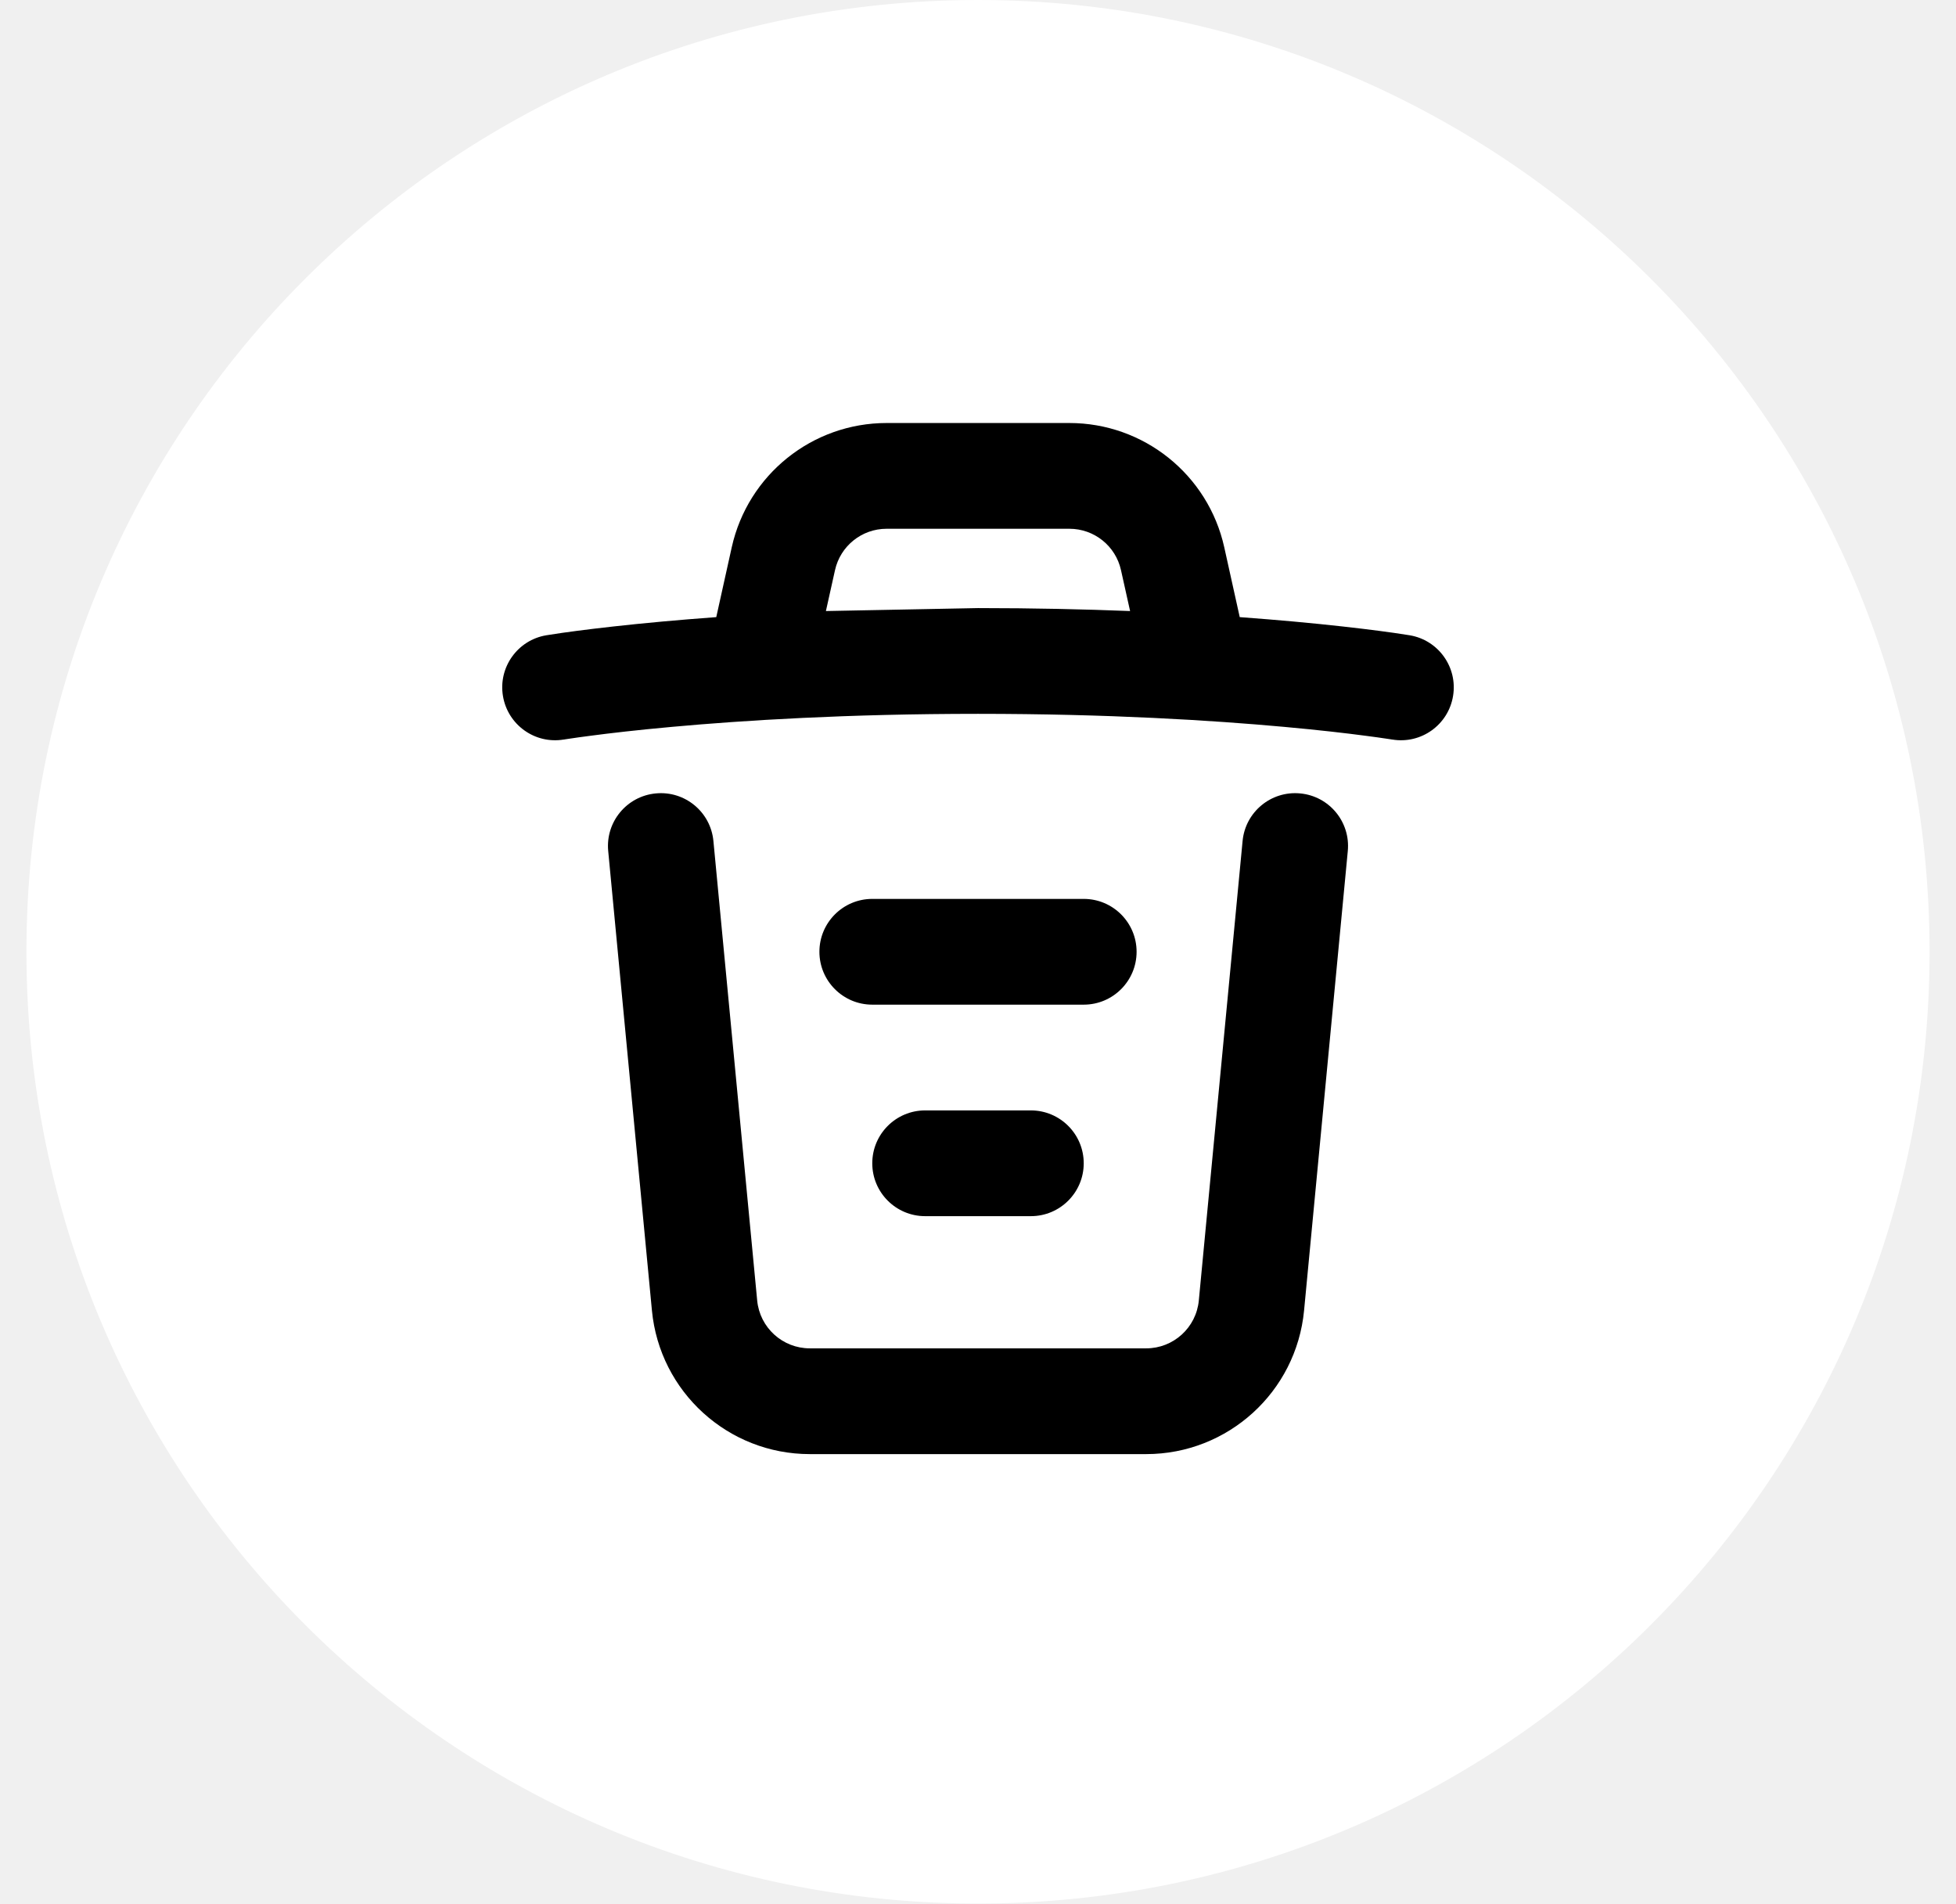
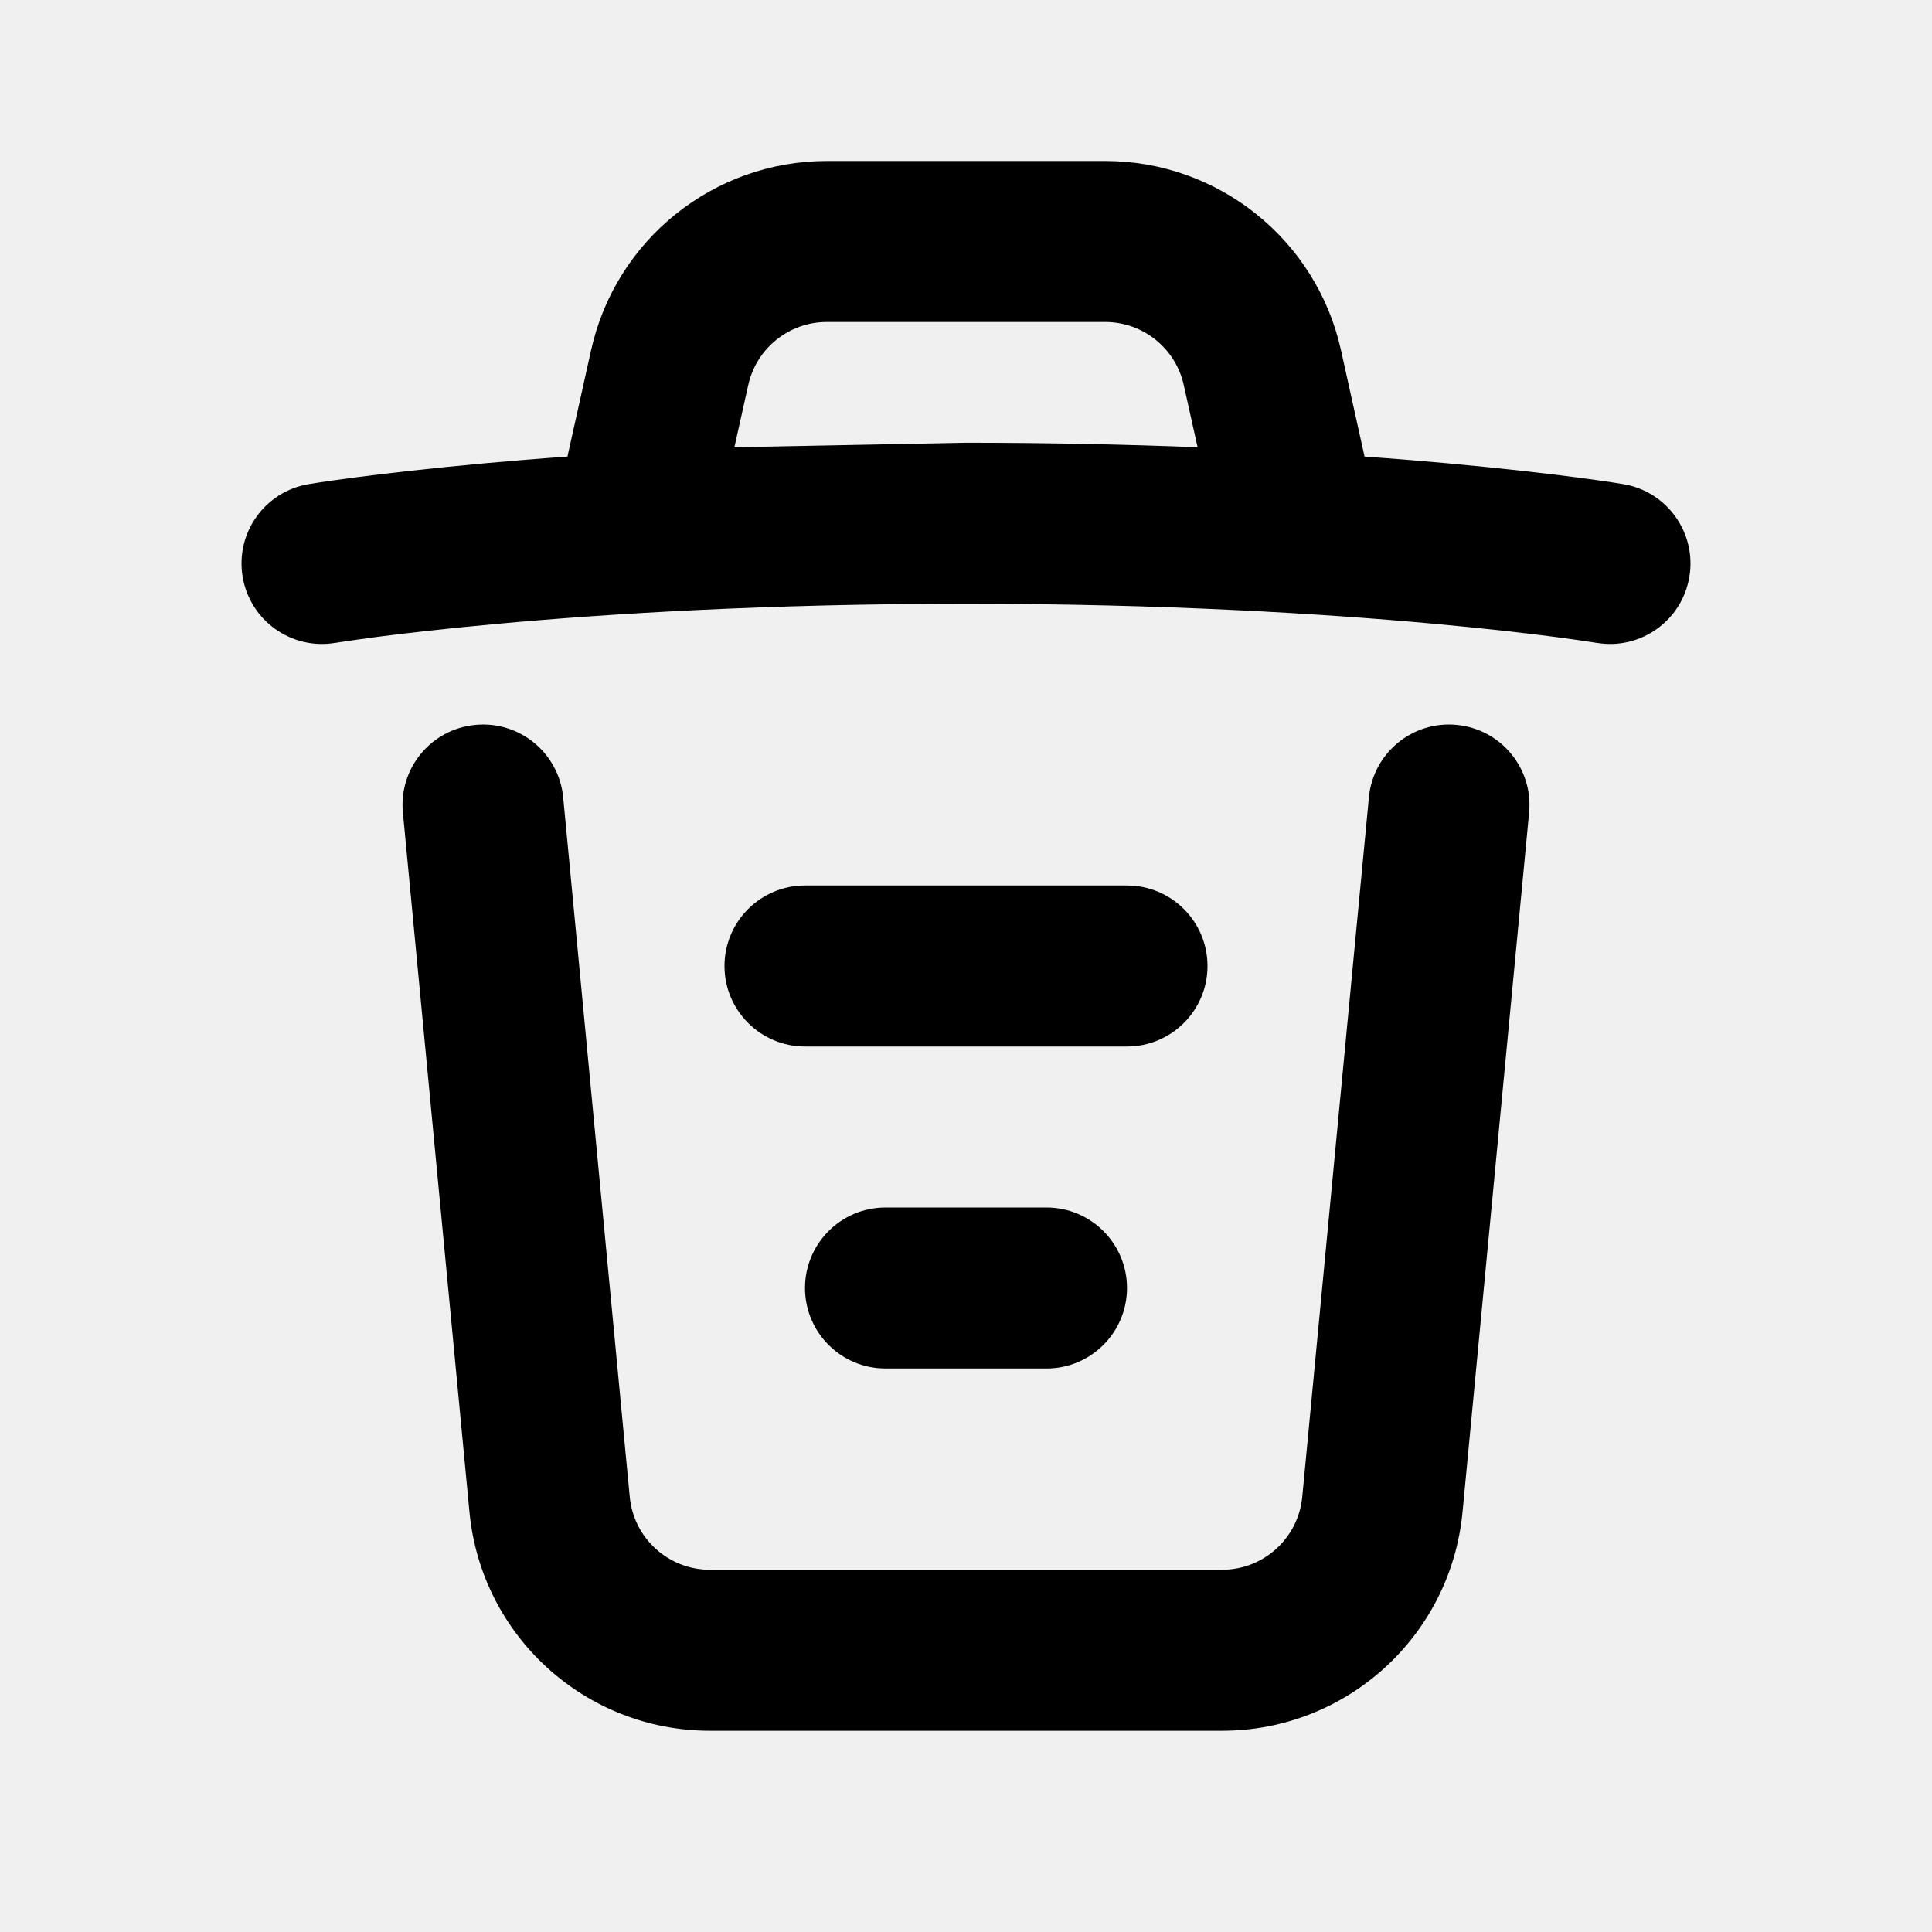
- <svg xmlns="http://www.w3.org/2000/svg" width="37" height="36" viewBox="0 0 37 36" fill="none">
-   <circle cx="18.5" cy="18" r="18" fill="white" />
-   <path fill-rule="evenodd" clip-rule="evenodd" d="M23.158 10.349L23.451 11.671C23.819 11.698 24.157 11.726 24.466 11.754C25.167 11.818 25.711 11.882 26.082 11.93C26.277 11.956 26.471 11.982 26.664 12.014C27.209 12.104 27.577 12.62 27.486 13.164C27.396 13.709 26.881 14.077 26.336 13.986L26.331 13.986L26.309 13.982C26.289 13.979 26.257 13.974 26.214 13.968C26.128 13.955 25.997 13.936 25.824 13.914C25.477 13.868 24.958 13.807 24.285 13.746C22.936 13.623 20.967 13.5 18.5 13.5C16.033 13.5 14.064 13.623 12.716 13.746C12.042 13.807 11.524 13.868 11.176 13.914C11.003 13.936 10.872 13.955 10.786 13.968C10.743 13.974 10.711 13.979 10.691 13.982L10.669 13.986L10.664 13.986C10.12 14.077 9.605 13.709 9.514 13.164C9.423 12.62 9.791 12.104 10.336 12.014C10.529 11.982 10.723 11.956 10.918 11.93C11.289 11.882 11.834 11.818 12.535 11.754C12.843 11.726 13.181 11.698 13.549 11.671L13.842 10.349C14.148 8.977 15.365 8 16.771 8H20.229C21.635 8 22.853 8.977 23.158 10.349ZM15.623 11.556L15.795 10.783C15.897 10.325 16.302 10 16.771 10L20.229 10C20.698 10 21.104 10.325 21.205 10.783L21.377 11.556C20.51 11.522 19.548 11.5 18.5 11.5M13.495 15.905C13.443 15.355 12.955 14.952 12.405 15.005C11.855 15.057 11.452 15.545 11.505 16.095L12.332 24.784C12.479 26.324 13.772 27.5 15.319 27.5H21.681C23.228 27.5 24.521 26.324 24.668 24.784L25.495 16.095C25.548 15.545 25.145 15.057 24.595 15.005C24.045 14.952 23.557 15.355 23.505 15.905L22.677 24.595C22.628 25.108 22.197 25.5 21.681 25.5H15.319C14.803 25.5 14.372 25.108 14.323 24.595L13.495 15.905ZM15.5 18C15.5 17.448 15.948 17 16.5 17H20.5C21.052 17 21.5 17.448 21.5 18C21.5 18.552 21.052 19 20.5 19H16.5C15.948 19 15.5 18.552 15.5 18ZM17.5 21C16.948 21 16.5 21.448 16.5 22C16.5 22.552 16.948 23 17.5 23H19.5C20.052 23 20.5 22.552 20.5 22C20.5 21.448 20.052 21 19.5 21H17.5Z" fill="black" />
+ <svg xmlns="http://www.w3.org/2000/svg" width="24" height="24" viewBox="0 0 24 24" fill="none">
+   <path fill-rule="evenodd" clip-rule="evenodd" d="M16.658 4.349L16.951 5.672C17.319 5.698 17.657 5.726 17.966 5.754C18.667 5.818 19.211 5.882 19.582 5.93C19.777 5.956 19.971 5.982 20.164 6.014C20.709 6.104 21.077 6.62 20.986 7.164C20.896 7.709 20.381 8.077 19.836 7.986L19.831 7.986L19.809 7.982C19.789 7.979 19.757 7.974 19.714 7.968C19.628 7.955 19.497 7.936 19.324 7.913C18.977 7.868 18.458 7.807 17.785 7.746C16.436 7.623 14.467 7.5 12 7.5C9.533 7.5 7.564 7.623 6.216 7.746C5.542 7.807 5.023 7.868 4.676 7.913C4.503 7.936 4.372 7.955 4.286 7.968C4.243 7.974 4.211 7.979 4.191 7.982L4.169 7.986L4.164 7.986C3.62 8.077 3.105 7.709 3.014 7.164C2.923 6.62 3.291 6.104 3.836 6.014C4.029 5.982 4.224 5.956 4.418 5.93C4.789 5.882 5.334 5.818 6.035 5.754C6.343 5.726 6.681 5.698 7.049 5.672L7.343 4.349C7.648 2.977 8.865 2 10.271 2H13.729C15.135 2 16.353 2.977 16.658 4.349ZM9.123 5.556L9.295 4.783C9.397 4.326 9.802 4 10.271 4L13.729 4C14.198 4 14.604 4.326 14.705 4.783L14.877 5.556C14.01 5.522 13.048 5.5 12 5.5M6.996 9.905C6.943 9.355 6.455 8.952 5.905 9.005C5.355 9.057 4.952 9.545 5.005 10.095L5.832 18.784C5.979 20.324 7.272 21.5 8.819 21.5H15.181C16.728 21.5 18.021 20.324 18.168 18.784L18.995 10.095C19.048 9.545 18.645 9.057 18.095 9.005C17.545 8.952 17.057 9.355 17.005 9.905L16.177 18.595C16.128 19.108 15.697 19.5 15.181 19.5H8.819C8.303 19.5 7.872 19.108 7.823 18.595L6.996 9.905ZM9 12C9 11.448 9.448 11 10 11H14C14.552 11 15 11.448 15 12C15 12.552 14.552 13 14 13H10C9.448 13 9 12.552 9 12ZM11 15C10.448 15 10 15.448 10 16C10 16.552 10.448 17 11 17H13C13.552 17 14 16.552 14 16C14 15.448 13.552 15 13 15H11Z" fill="currentColor" />
</svg>
